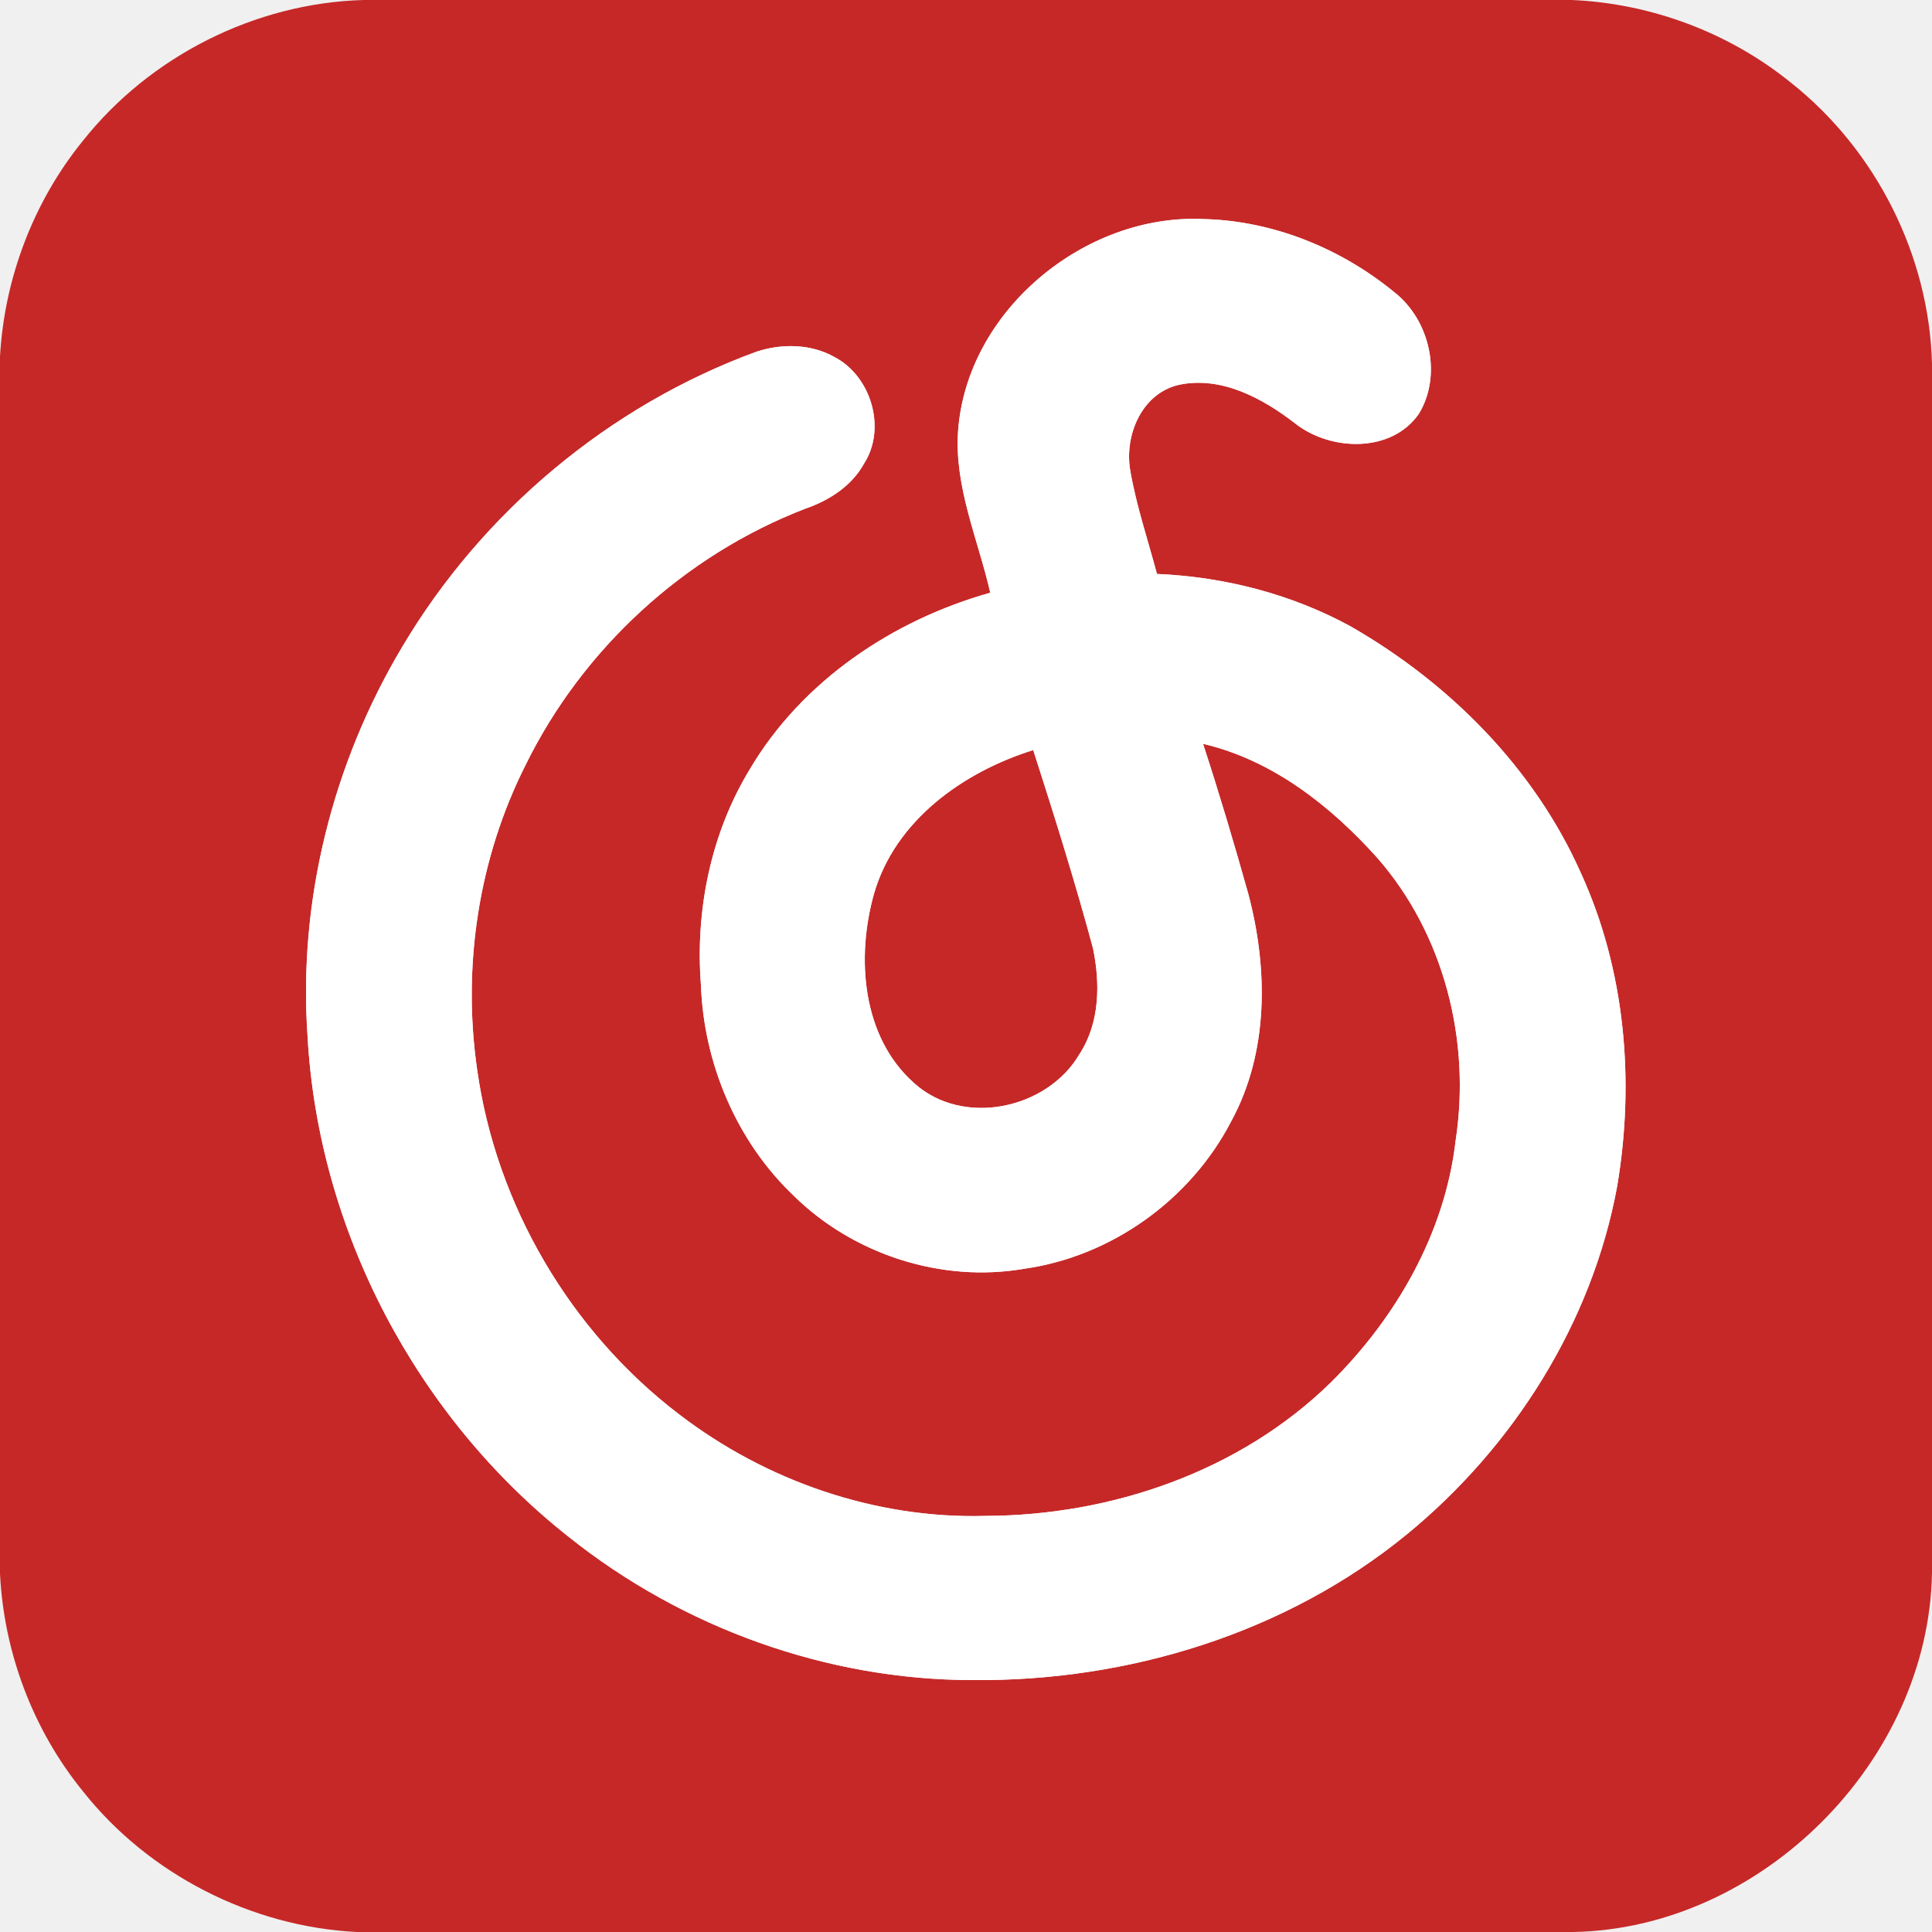
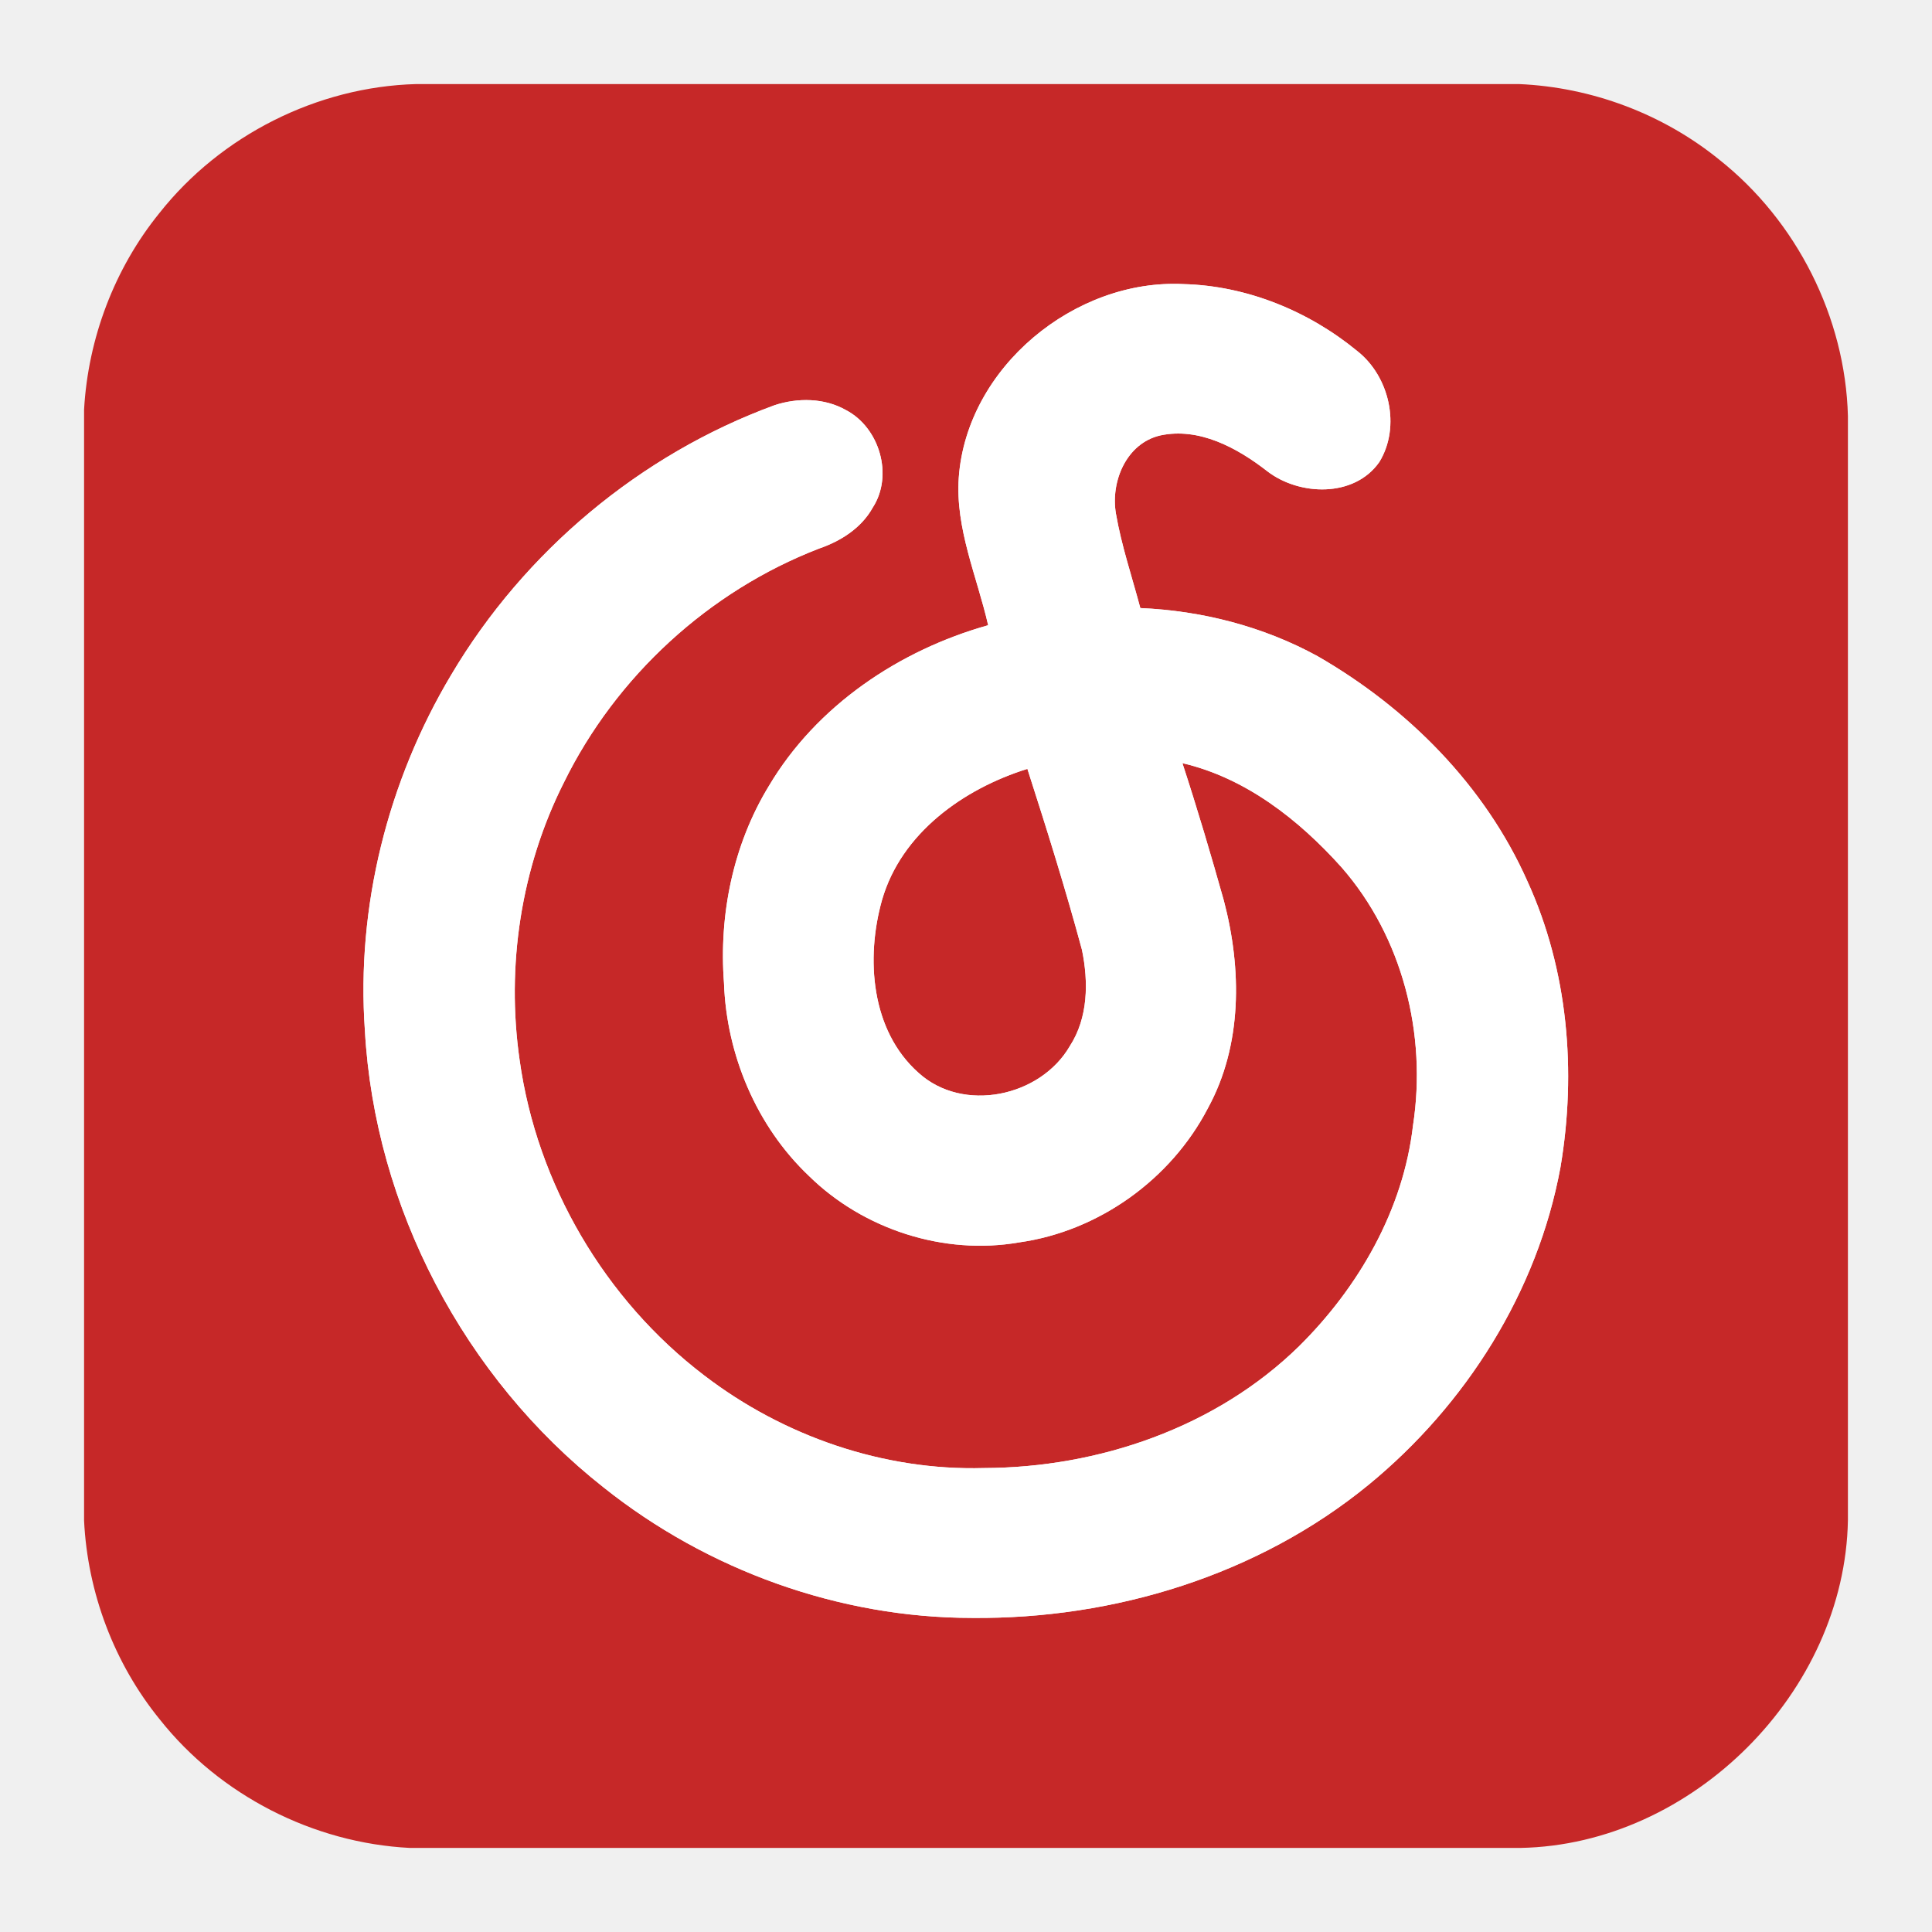
- <svg xmlns="http://www.w3.org/2000/svg" viewBox="0 0 300 300">
+ <svg xmlns="http://www.w3.org/2000/svg" viewBox="-14.3 -14.3 328.6 328.6">
  <g fill="#c62828">
    <path d="M56.46 0h187.61c12.33.53 24.46 5.07 34.04 12.85 13.17 10.43 21.45 26.8 21.89 43.62v187.76c-.5 29.22-26.47 55.23-55.69 55.77H55.4c-16.42-.83-32.32-8.96-42.53-21.86C5.12 268.62.59 256.58 0 244.33V55.36c.68-12.11 5.17-24 12.82-33.43C23.25 8.73 39.63.46 56.46 0m92.31 66.94c-.6 8.68 3.1 16.8 5 25.1-15.14 4.25-29.21 13.69-37.31 27.36-6.08 9.98-8.51 21.92-7.62 33.51.43 12.22 5.54 24.35 14.45 32.8 9.25 9.09 22.95 13.53 35.75 11.3 13.53-1.9 25.81-10.71 32.1-22.82 5.89-10.75 5.77-23.71 2.72-35.3-2.2-7.84-4.52-15.65-7.05-23.39 10.76 2.51 19.8 9.62 27.04 17.69 10.41 11.88 14.56 28.43 12.18 43.92-1.65 14.35-9.23 27.51-19.38 37.56-14.11 13.82-34.08 20.66-53.63 20.72-17.04.48-34.05-5.41-47.54-15.75-16.92-12.88-28.47-32.57-31.4-53.63-2.31-16.02.23-32.74 7.53-47.22 8.86-18.05 24.66-32.57 43.43-39.8 3.67-1.26 7.18-3.49 9.1-6.96 3.55-5.48 1.16-13.59-4.55-16.58-3.66-2.08-8.21-2.13-12.15-.83-22.85 8.37-42.56 24.89-54.97 45.81-10.81 18.08-16.19 39.47-14.71 60.52 1.68 30.1 16.91 59.06 40.57 77.71 17.67 14.1 40.1 22.22 62.74 22.22 24.12.22 48.63-7.27 67.41-22.65 16.56-13.58 28.74-32.85 32.63-54.01 2.75-16.29 1.29-33.51-5.62-48.63-7.23-16.28-20.36-29.47-35.7-38.29-9.21-5.05-19.67-7.73-30.14-8.18-1.42-5.35-3.21-10.61-4.15-16.07-.93-5.43 1.76-11.95 7.54-13.29 6.61-1.42 13.08 2.11 18.15 6.05 5.46 4.25 14.87 4.57 19.12-1.54 3.69-6.04 1.7-14.61-3.81-18.9-8.25-6.78-18.77-11.07-29.49-11.35-18.5-.94-36.9 14.18-38.24 32.92z" />
    <path d="M135.71 138.8c3.27-11.41 13.86-18.93 24.73-22.33 3.28 10.2 6.49 20.43 9.28 30.77 1.13 5.46 1.07 11.55-2.06 16.38-5 8.64-18.16 11.44-25.73 4.55-8.11-7.19-9-19.49-6.22-29.37z" />
  </g>
  <path d="M148.77 66.94c1.34-18.74 19.74-33.86 38.24-32.92 10.72.28 21.24 4.57 29.49 11.35 5.51 4.29 7.5 12.86 3.81 18.9-4.25 6.11-13.66 5.79-19.12 1.54-5.07-3.94-11.54-7.47-18.15-6.05-5.78 1.34-8.47 7.86-7.54 13.29.94 5.46 2.73 10.72 4.15 16.07 10.47.45 20.93 3.13 30.14 8.18 15.34 8.82 28.47 22.01 35.7 38.29 6.91 15.12 8.37 32.34 5.62 48.63-3.89 21.16-16.07 40.43-32.63 54.01-18.78 15.38-43.29 22.87-67.41 22.65-22.64 0-45.07-8.12-62.74-22.22-23.66-18.65-38.89-47.61-40.57-77.71-1.48-21.05 3.9-42.44 14.71-60.52 12.41-20.92 32.12-37.44 54.97-45.81 3.94-1.3 8.49-1.25 12.15.83 5.71 2.99 8.1 11.1 4.55 16.58-1.92 3.47-5.43 5.7-9.1 6.96-18.77 7.23-34.57 21.75-43.43 39.8-7.3 14.48-9.84 31.2-7.53 47.22 2.93 21.06 14.48 40.75 31.4 53.63 13.49 10.34 30.5 16.23 47.54 15.75 19.55-.06 39.52-6.9 53.63-20.72 10.15-10.05 17.73-23.21 19.38-37.56 2.38-15.49-1.77-32.04-12.18-43.92-7.24-8.07-16.28-15.18-27.04-17.69 2.53 7.74 4.85 15.55 7.05 23.39 3.05 11.59 3.17 24.55-2.72 35.3-6.29 12.11-18.57 20.92-32.1 22.82-12.8 2.23-26.5-2.21-35.75-11.3-8.91-8.45-14.02-20.58-14.45-32.8-.89-11.59 1.54-23.53 7.62-33.51 8.1-13.67 22.17-23.11 37.31-27.36-1.9-8.3-5.6-16.42-5-25.1m-13.06 71.86c-2.78 9.88-1.89 22.18 6.22 29.37 7.57 6.89 20.73 4.09 25.73-4.55 3.13-4.83 3.19-10.92 2.06-16.38-2.79-10.34-6-20.57-9.28-30.77-10.87 3.4-21.46 10.92-24.73 22.33z" fill="#fff" />
</svg>
